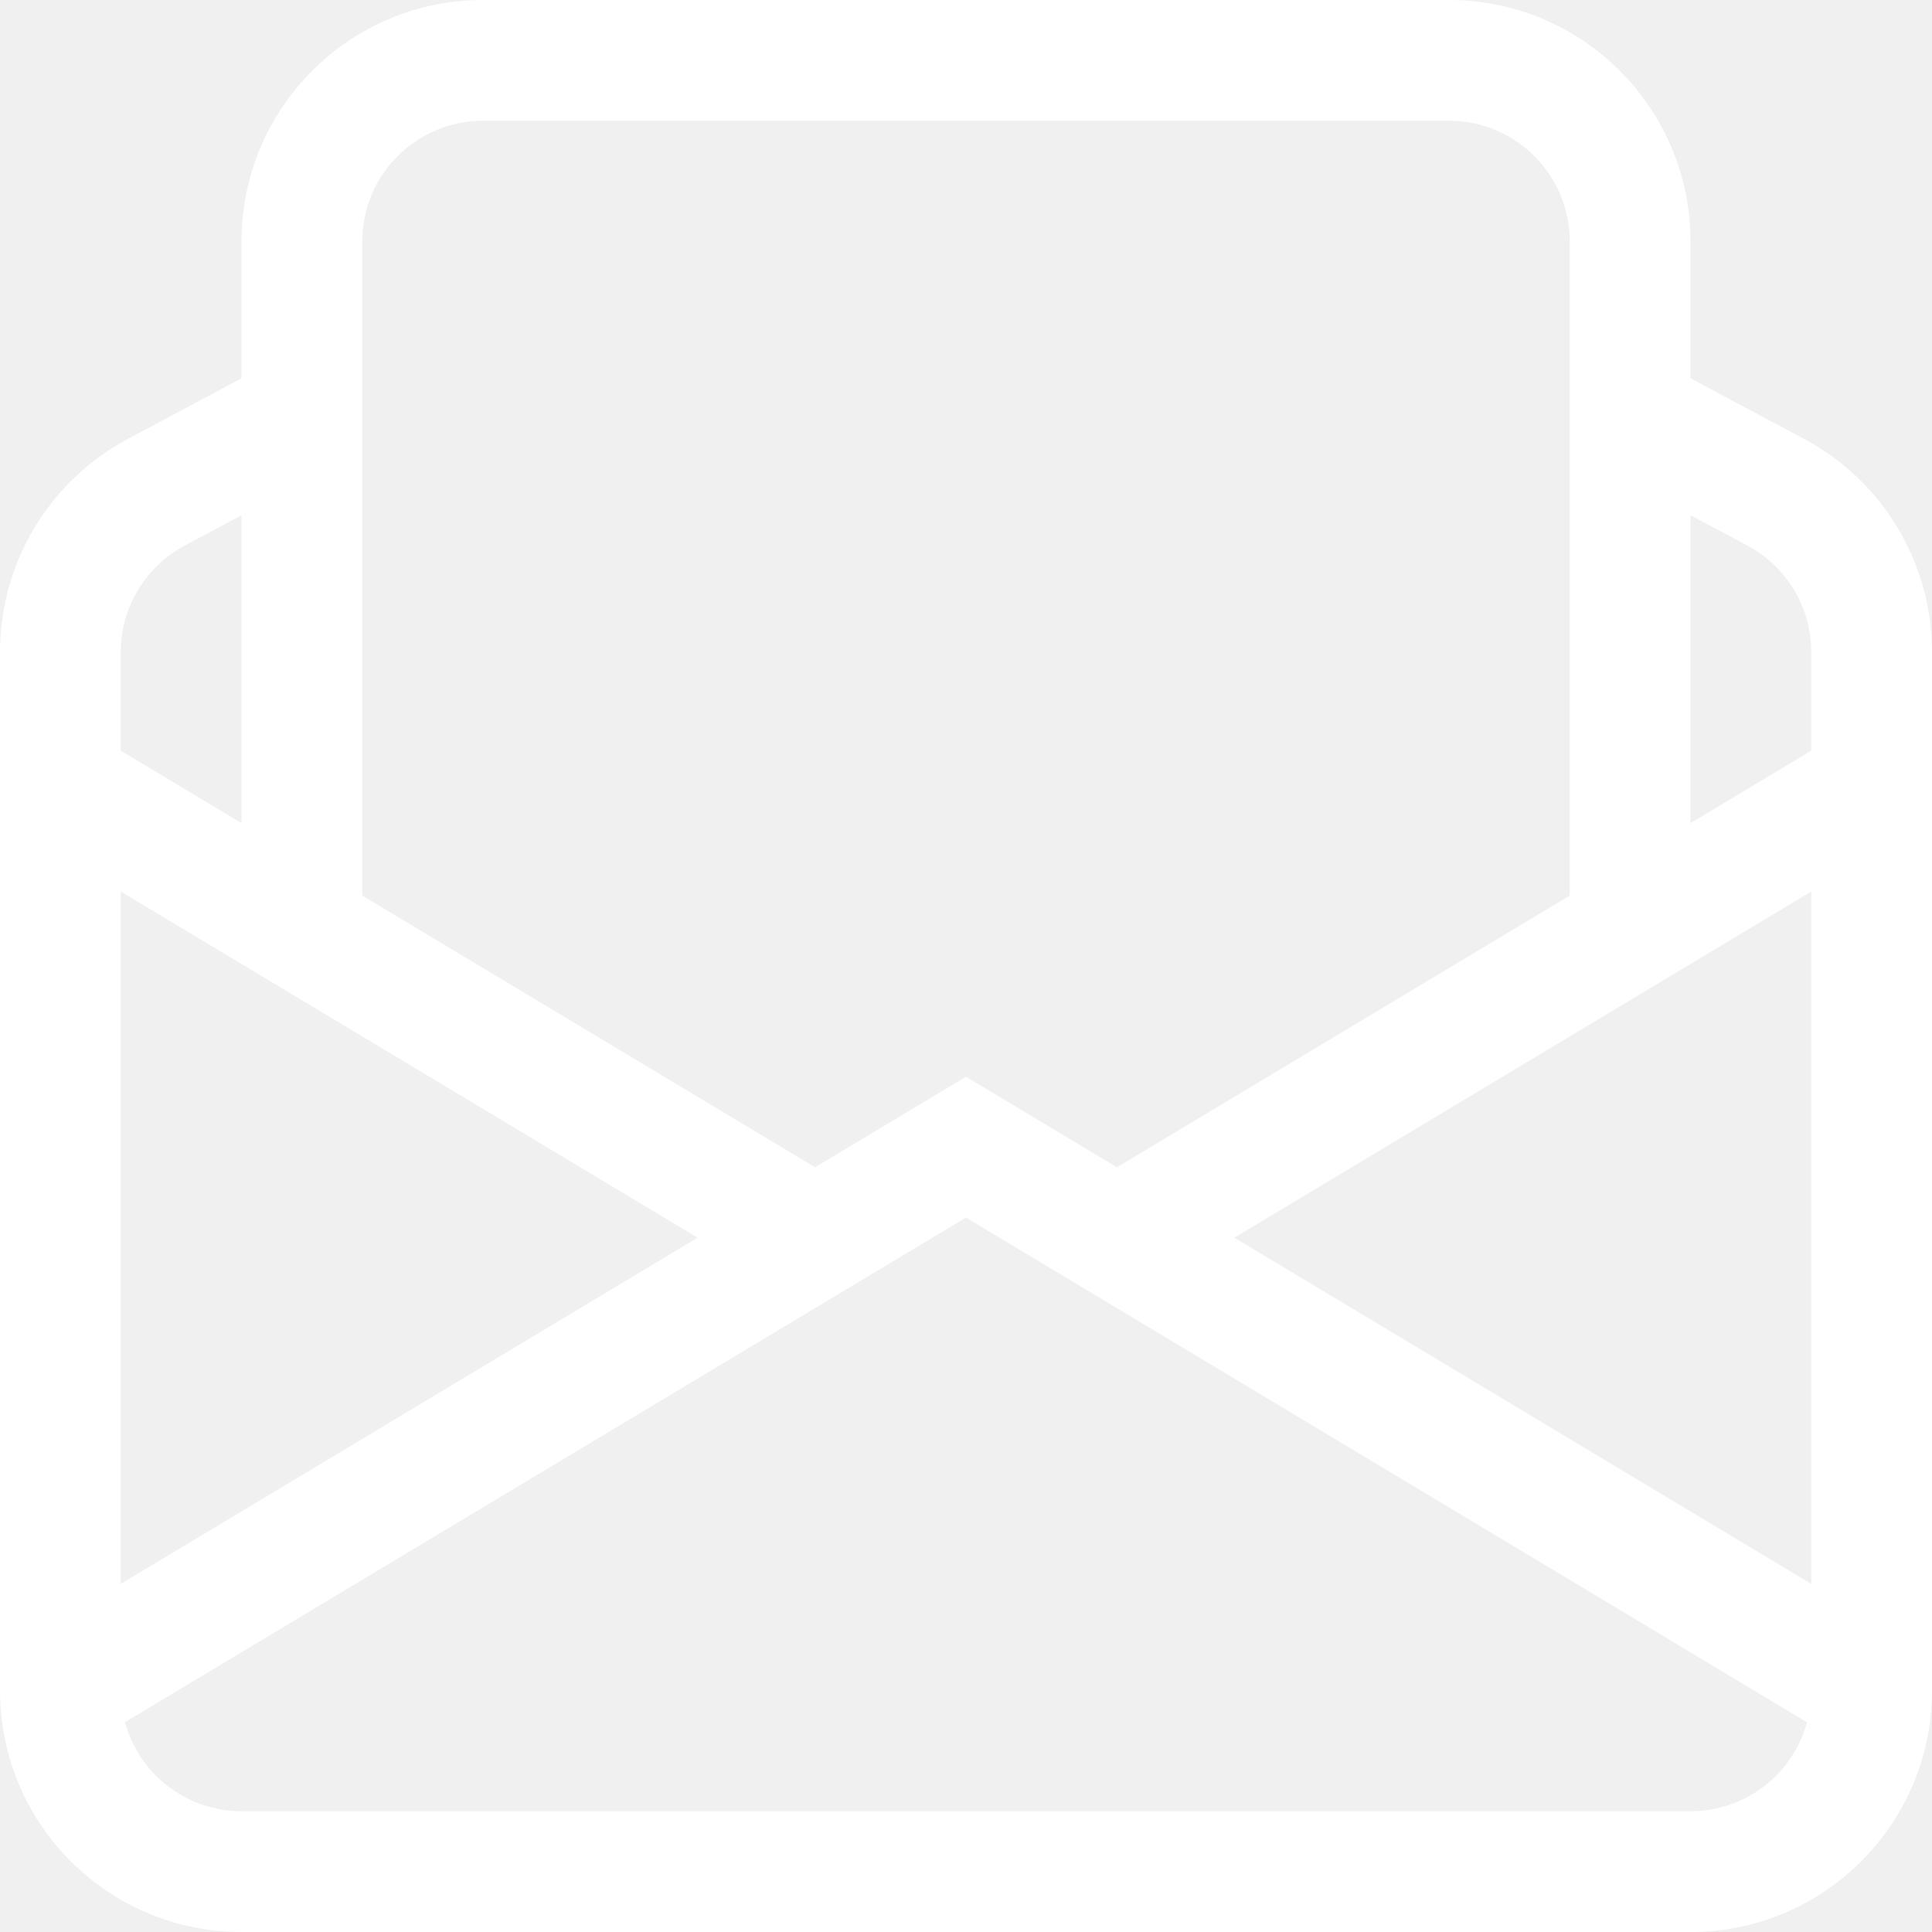
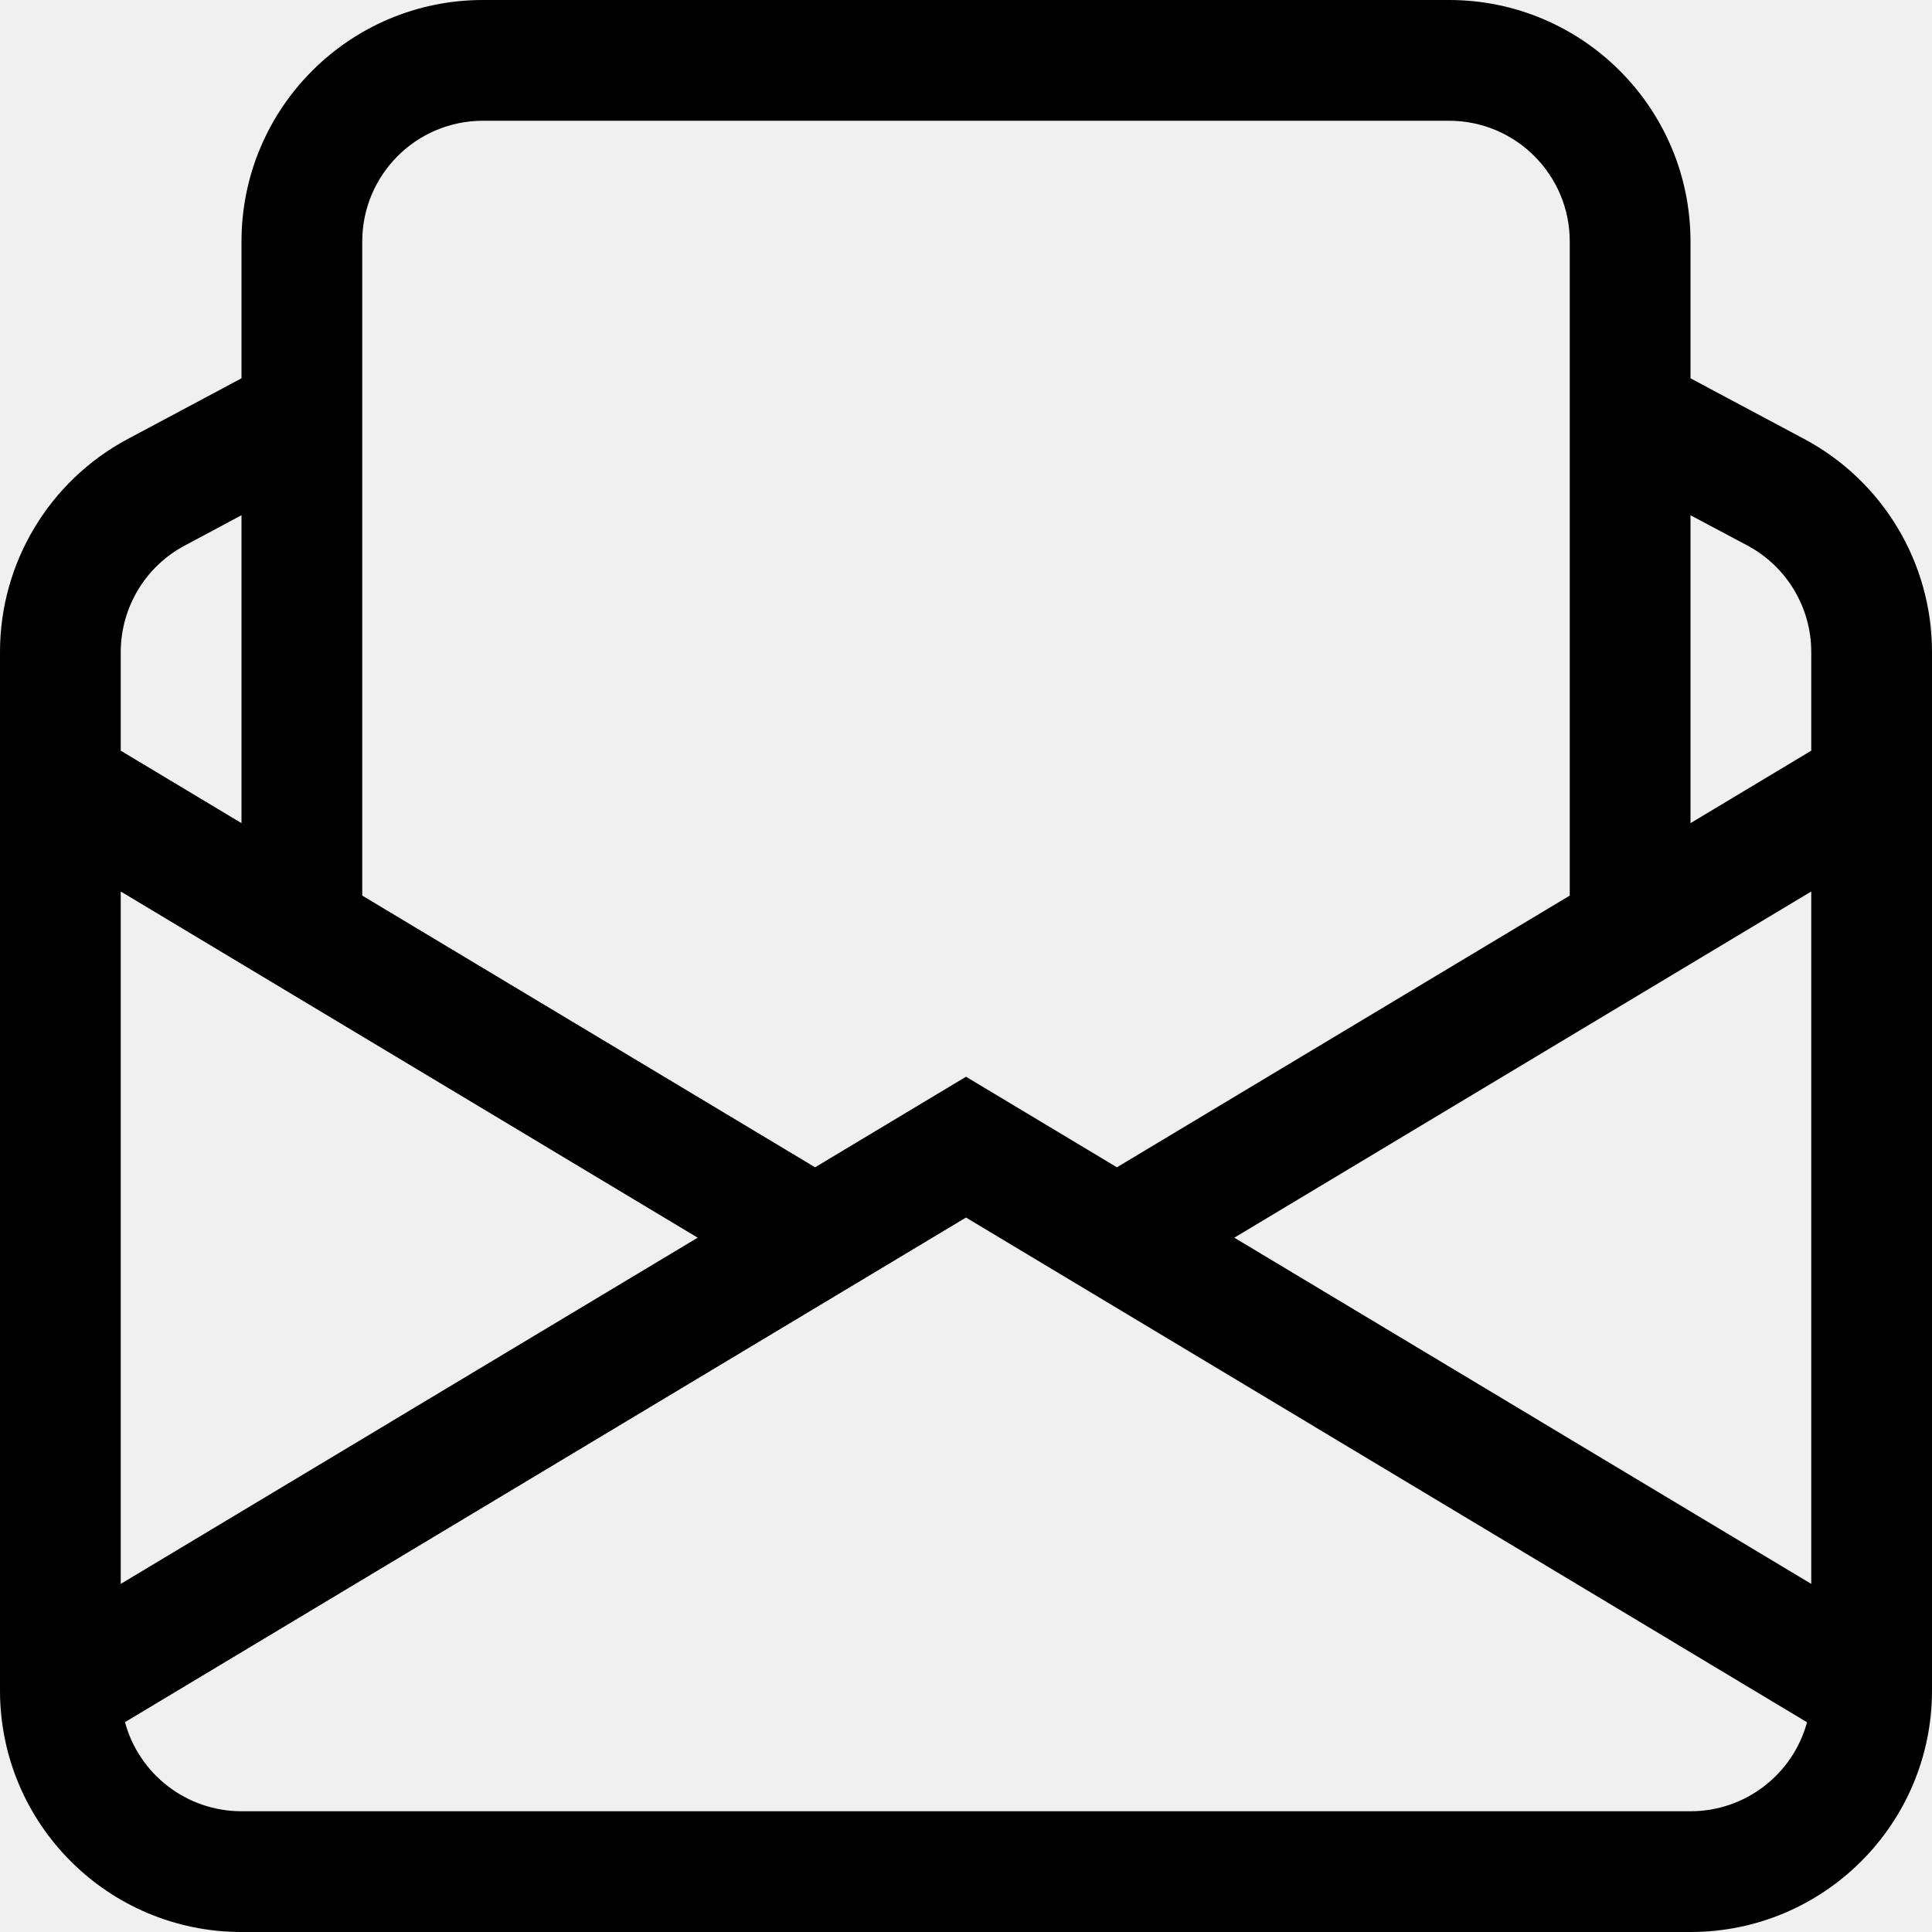
- <svg xmlns="http://www.w3.org/2000/svg" width="16" height="16" viewBox="0 0 16 16">
-   <path fill="#ffffff" d="M4 0a2 2 0 0 0-2 2v1.133l-.941.502A2 2 0 0 0 0 5.4V14a2 2 0 0 0 2 2h12a2 2 0 0 0 2-2V5.4a2 2 0 0 0-1.059-1.765L14 3.133V2a2 2 0 0 0-2-2H4Zm10 4.267.47.25A1 1 0 0 1 15 5.4v.817l-1 .6v-2.55Zm-1 3.15-3.75 2.25L8 8.917l-1.25.75L3 7.417V2a1 1 0 0 1 1-1h8a1 1 0 0 1 1 1v5.417Zm-11-.6-1-.6V5.4a1 1 0 0 1 .53-.882L2 4.267v2.55Zm13 .566v5.734l-4.778-2.867L15 7.383Zm-.035 6.88A1 1 0 0 1 14 15H2a1 1 0 0 1-.965-.738L8 10.083l6.965 4.18ZM1 13.116V7.383l4.778 2.867L1 13.117Z" />
+ <svg xmlns="http://www.w3.org/2000/svg" width="16" height="16" class="bi bi-envelope-paper" viewBox="0 0 16 16">
+   <path d="M4 0a2 2 0 0 0-2 2v1.133l-.941.502A2 2 0 0 0 0 5.4V14a2 2 0 0 0 2 2h12a2 2 0 0 0 2-2V5.4a2 2 0 0 0-1.059-1.765L14 3.133V2a2 2 0 0 0-2-2H4Zm10 4.267.47.25A1 1 0 0 1 15 5.4v.817l-1 .6v-2.55Zm-1 3.15-3.75 2.25L8 8.917l-1.25.75L3 7.417V2a1 1 0 0 1 1-1h8a1 1 0 0 1 1 1v5.417Zm-11-.6-1-.6V5.4a1 1 0 0 1 .53-.882L2 4.267v2.55Zm13 .566v5.734l-4.778-2.867L15 7.383Zm-.035 6.88A1 1 0 0 1 14 15H2a1 1 0 0 1-.965-.738L8 10.083l6.965 4.18ZM1 13.116V7.383l4.778 2.867L1 13.117Z" />
+ fill="#ffffff"
</svg>
